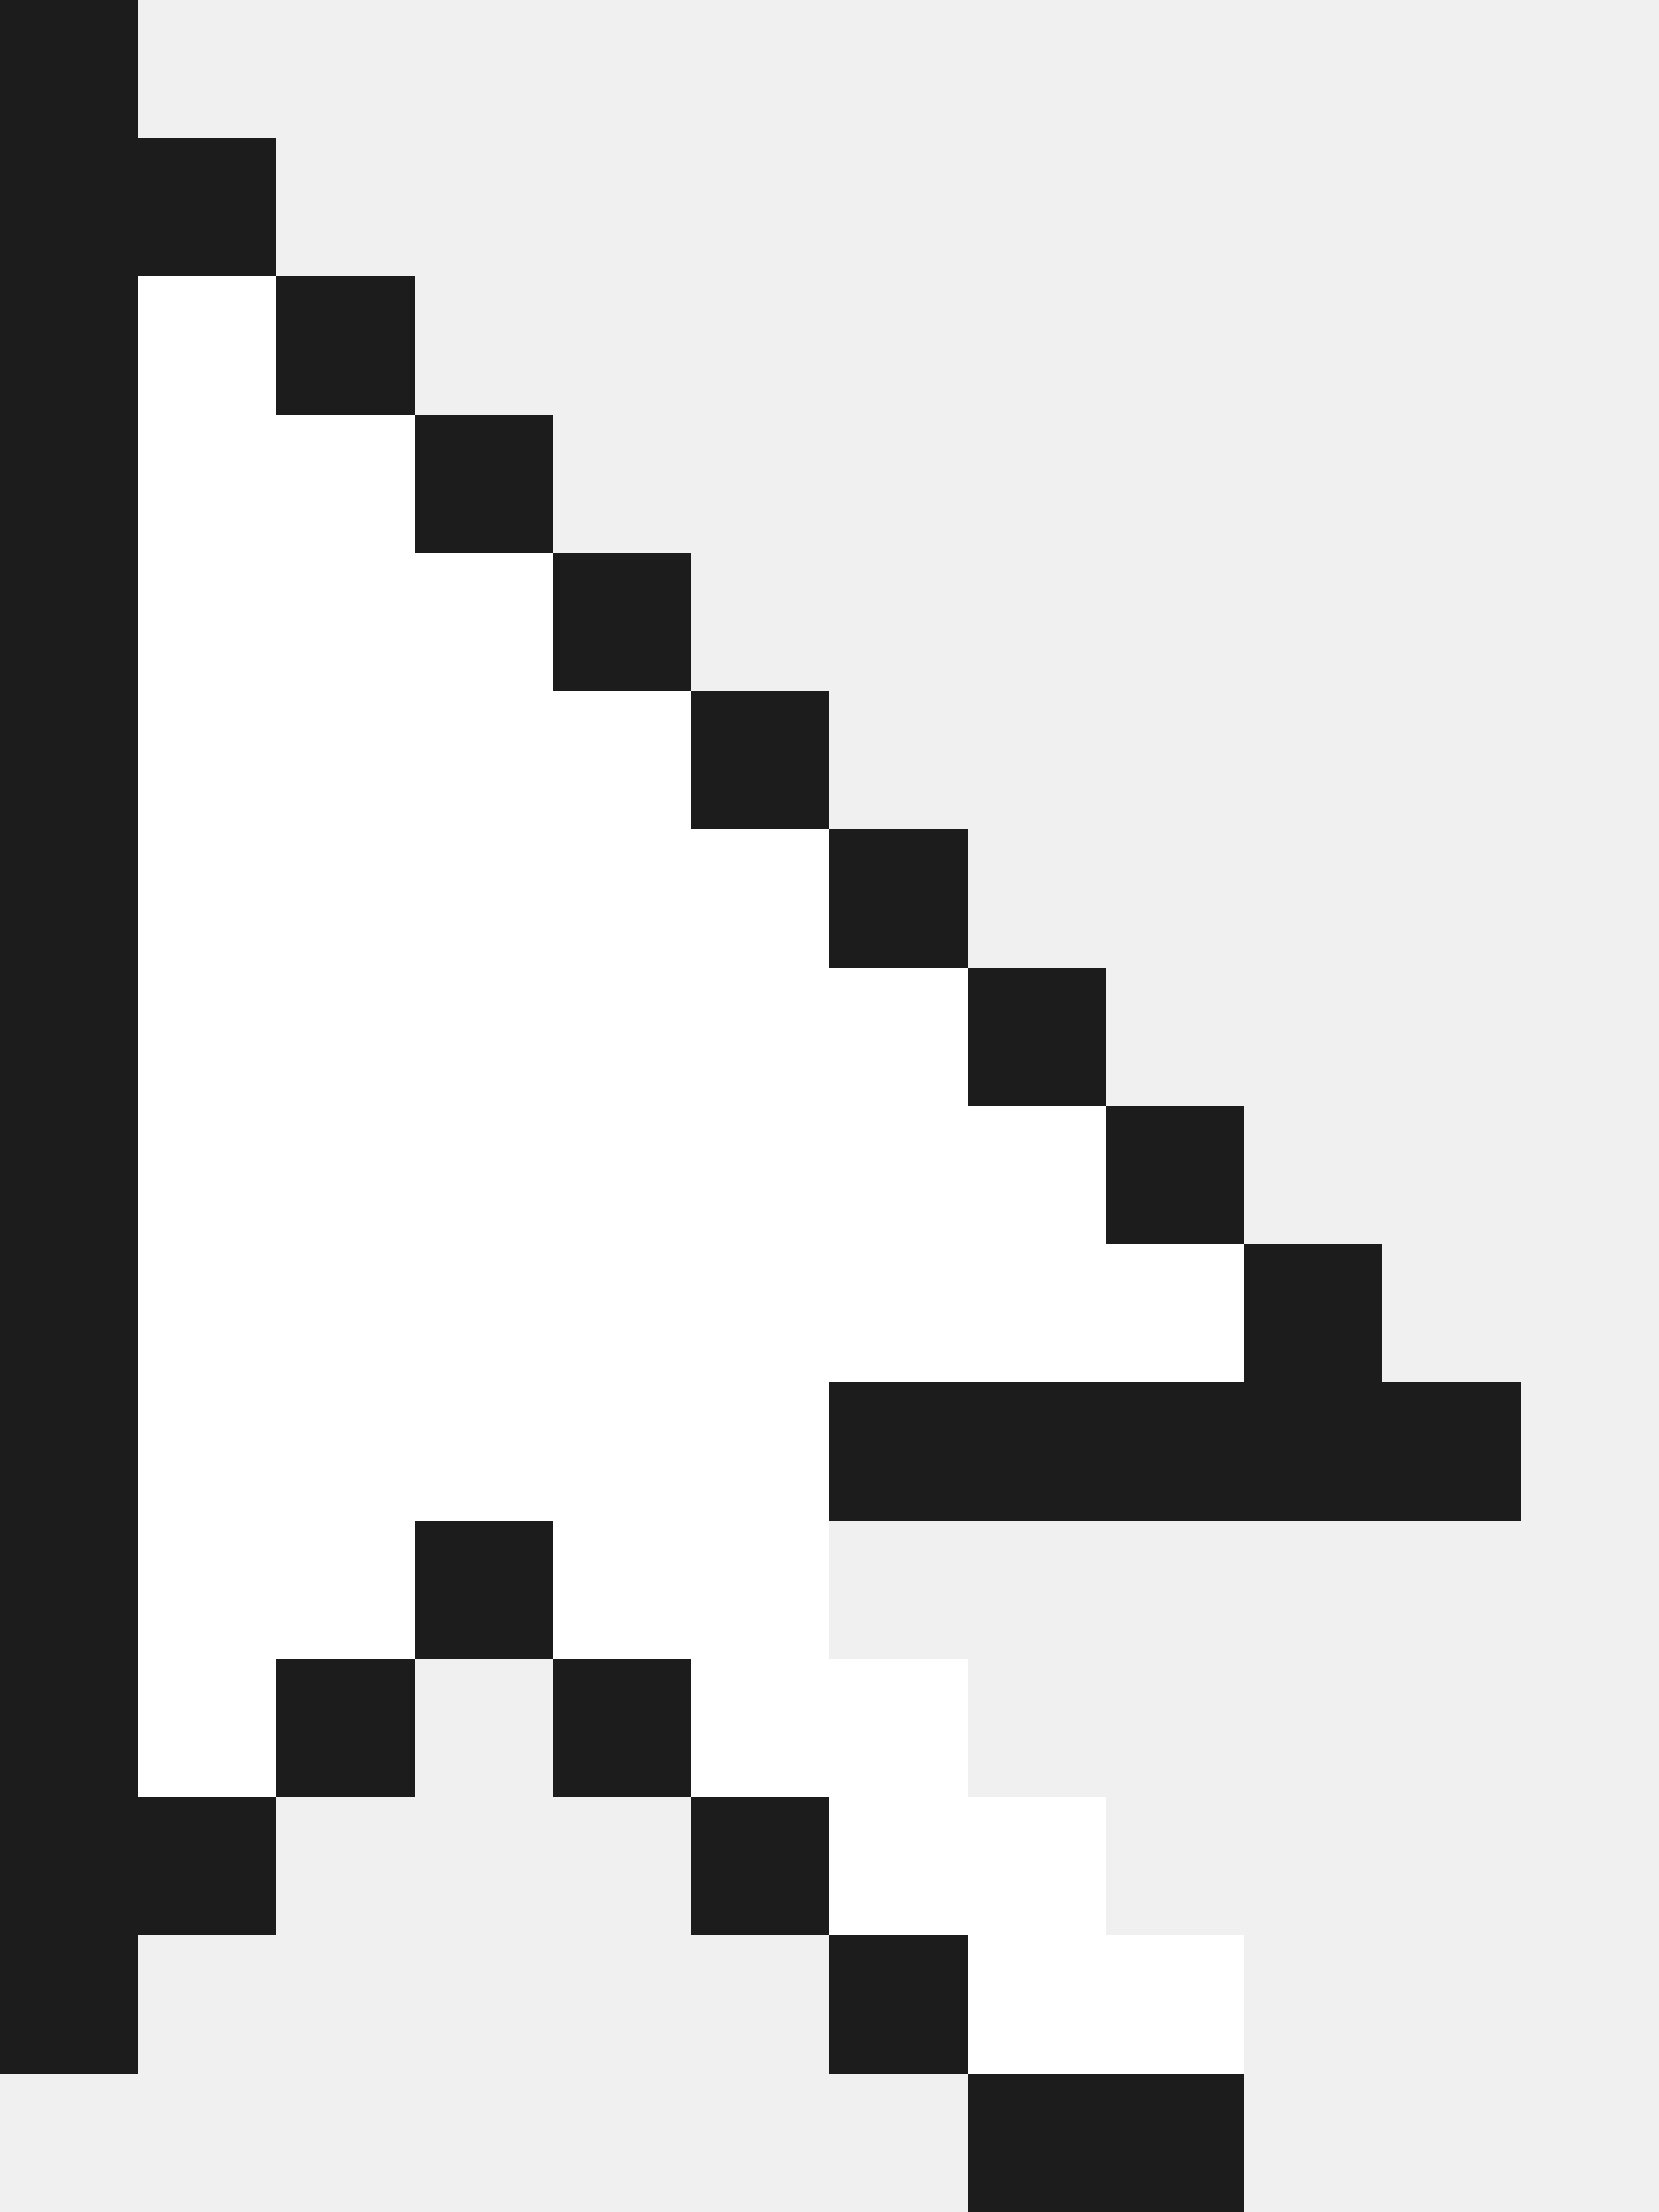
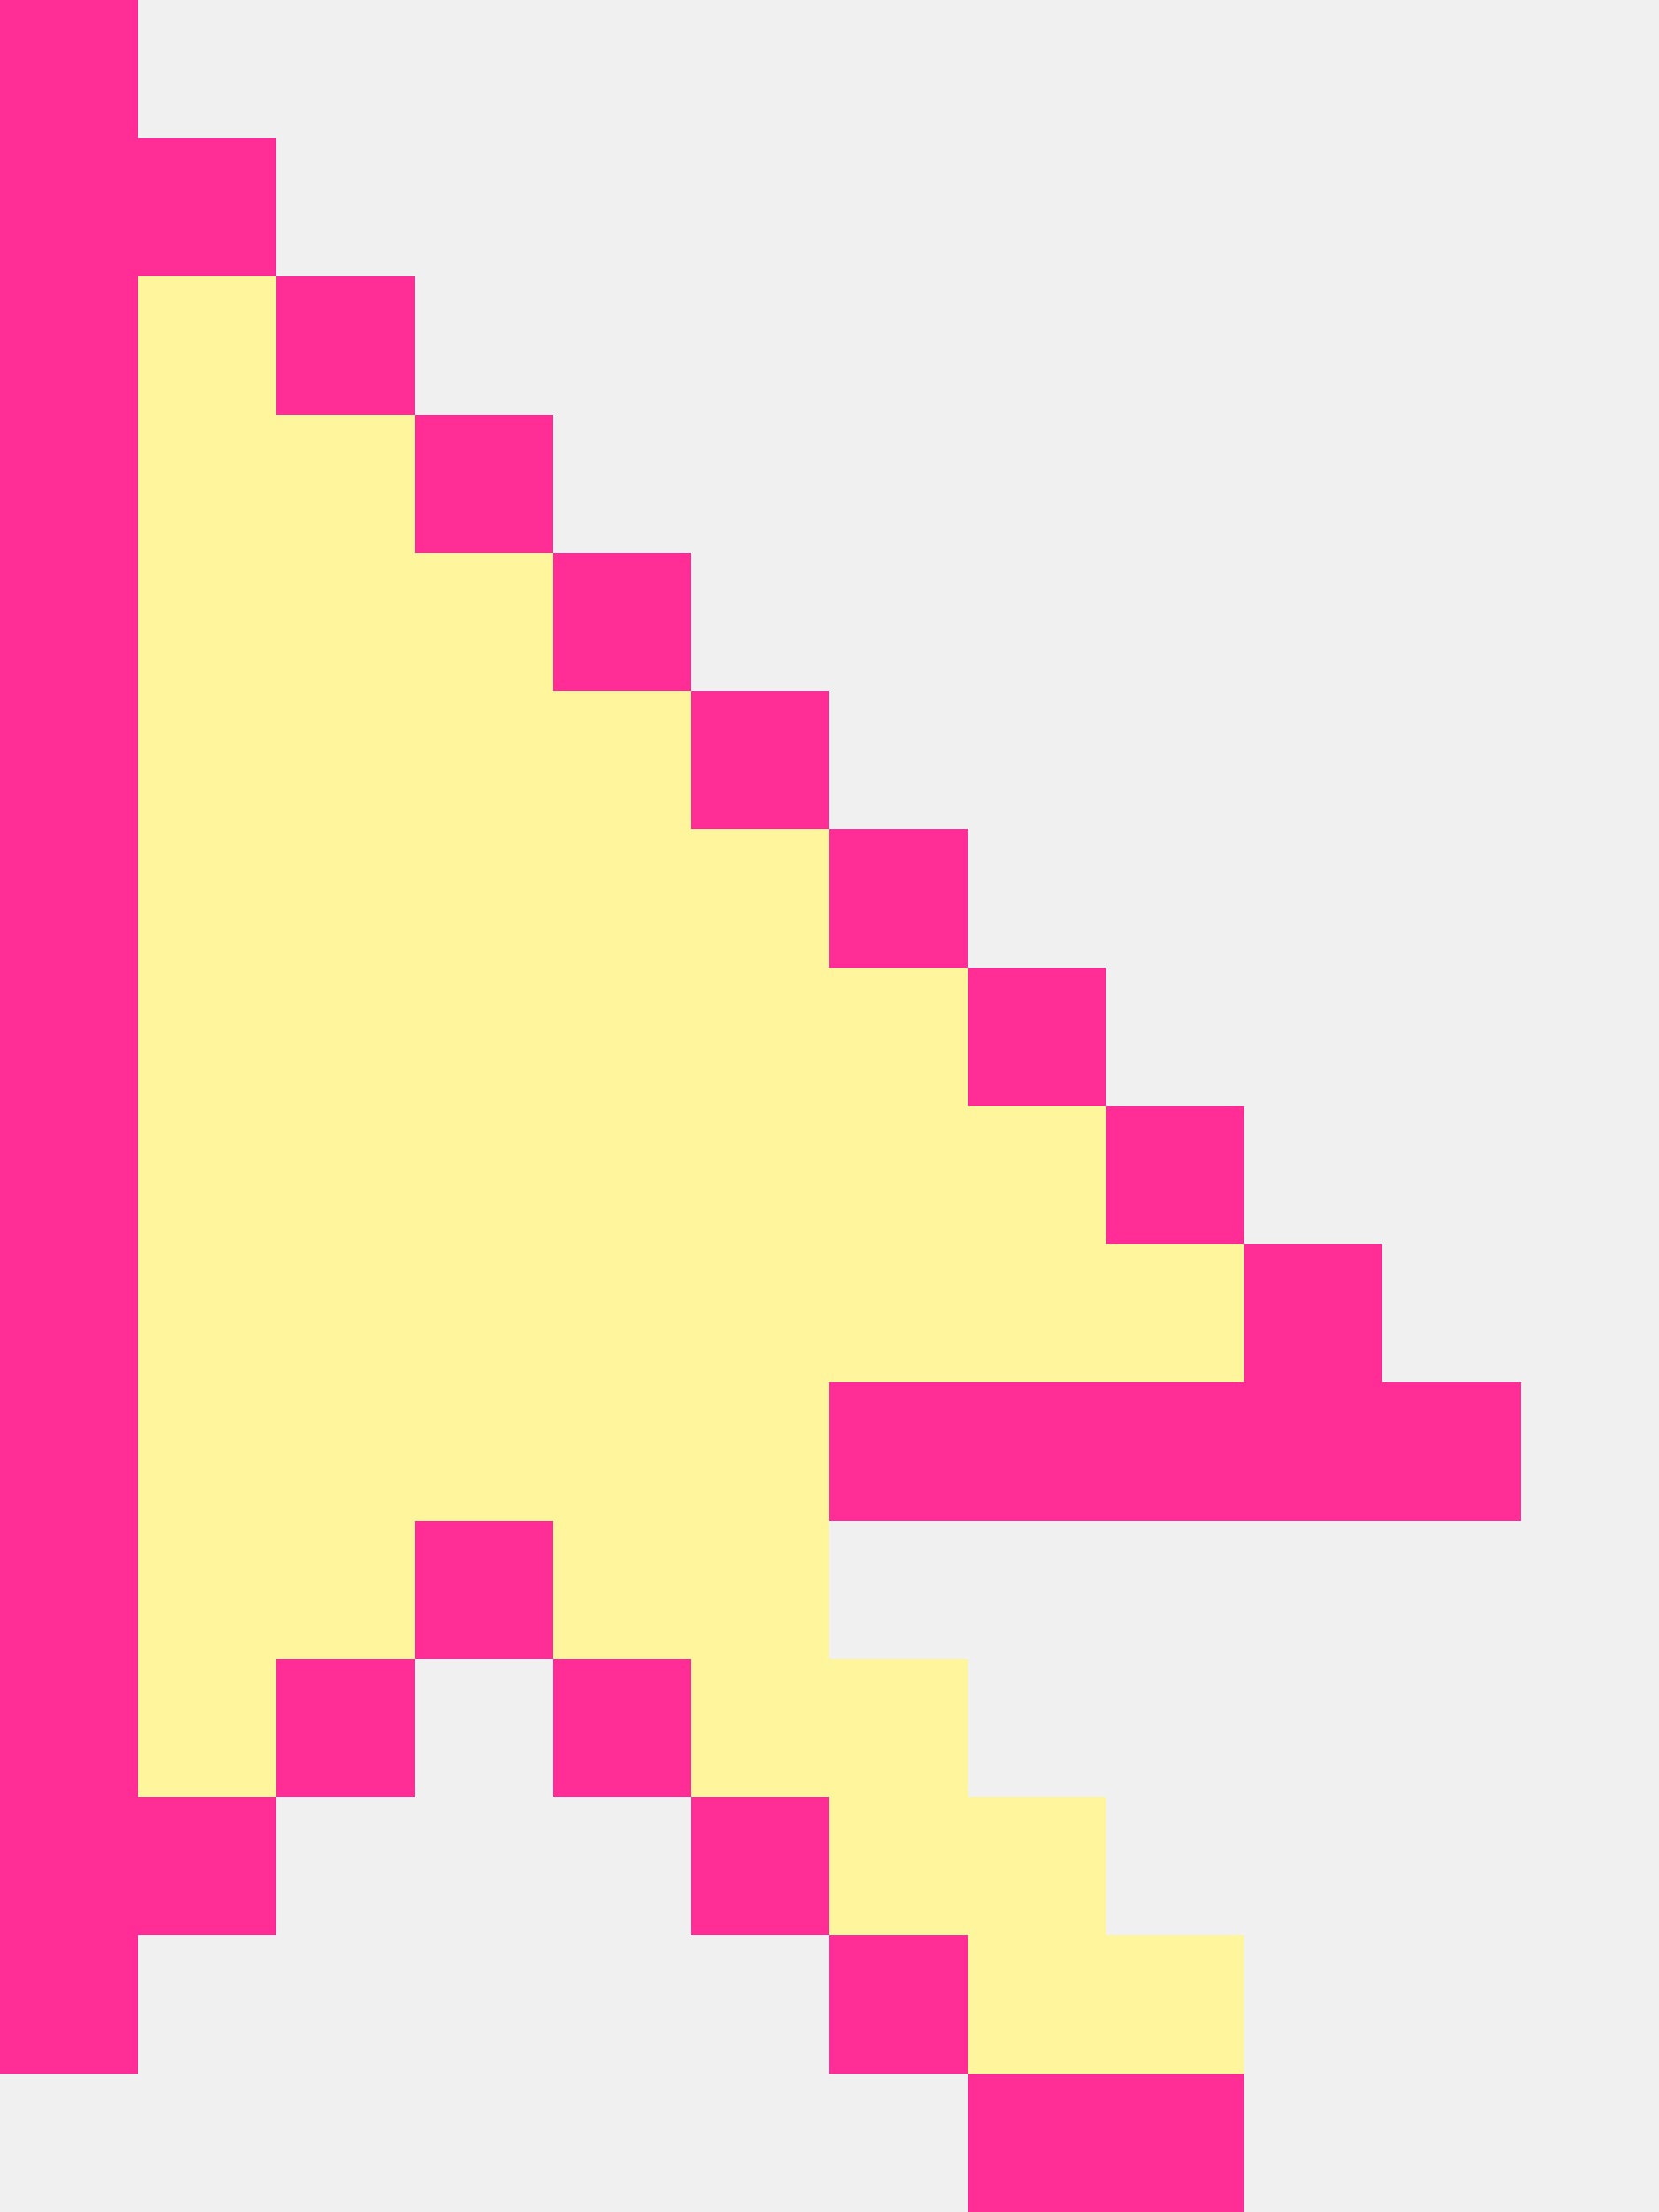
<svg xmlns="http://www.w3.org/2000/svg" width="24" height="32" viewBox="0 0 24 32" shape-rendering="crispEdges">
-   <rect x="0" y="0" width="2" height="2" fill="#1c1c1c" />
-   <rect x="0" y="2" width="2" height="2" fill="#1c1c1c" />
-   <rect x="2" y="2" width="2" height="2" fill="#1c1c1c" />
-   <rect x="0" y="4" width="2" height="2" fill="#1c1c1c" />
-   <rect x="2" y="4" width="2" height="2" fill="#ffffff" />
-   <rect x="4" y="4" width="2" height="2" fill="#1c1c1c" />
-   <rect x="0" y="6" width="2" height="2" fill="#1c1c1c" />
-   <rect x="2" y="6" width="2" height="2" fill="#ffffff" />
-   <rect x="4" y="6" width="2" height="2" fill="#ffffff" />
-   <rect x="6" y="6" width="2" height="2" fill="#1c1c1c" />
-   <rect x="0" y="8" width="2" height="2" fill="#1c1c1c" />
-   <rect x="2" y="8" width="2" height="2" fill="#ffffff" />
-   <rect x="4" y="8" width="2" height="2" fill="#ffffff" />
-   <rect x="6" y="8" width="2" height="2" fill="#ffffff" />
-   <rect x="8" y="8" width="2" height="2" fill="#1c1c1c" />
-   <rect x="0" y="10" width="2" height="2" fill="#1c1c1c" />
-   <rect x="2" y="10" width="2" height="2" fill="#ffffff" />
-   <rect x="4" y="10" width="2" height="2" fill="#ffffff" />
-   <rect x="6" y="10" width="2" height="2" fill="#ffffff" />
-   <rect x="8" y="10" width="2" height="2" fill="#ffffff" />
-   <rect x="10" y="10" width="2" height="2" fill="#1c1c1c" />
-   <rect x="0" y="12" width="2" height="2" fill="#1c1c1c" />
-   <rect x="2" y="12" width="2" height="2" fill="#ffffff" />
-   <rect x="4" y="12" width="2" height="2" fill="#ffffff" />
-   <rect x="6" y="12" width="2" height="2" fill="#ffffff" />
-   <rect x="8" y="12" width="2" height="2" fill="#ffffff" />
-   <rect x="10" y="12" width="2" height="2" fill="#ffffff" />
-   <rect x="12" y="12" width="2" height="2" fill="#1c1c1c" />
-   <rect x="0" y="14" width="2" height="2" fill="#1c1c1c" />
-   <rect x="2" y="14" width="2" height="2" fill="#ffffff" />
-   <rect x="4" y="14" width="2" height="2" fill="#ffffff" />
-   <rect x="6" y="14" width="2" height="2" fill="#ffffff" />
-   <rect x="8" y="14" width="2" height="2" fill="#ffffff" />
-   <rect x="10" y="14" width="2" height="2" fill="#ffffff" />
-   <rect x="12" y="14" width="2" height="2" fill="#ffffff" />
-   <rect x="14" y="14" width="2" height="2" fill="#1c1c1c" />
-   <rect x="0" y="16" width="2" height="2" fill="#1c1c1c" />
-   <rect x="2" y="16" width="2" height="2" fill="#ffffff" />
-   <rect x="4" y="16" width="2" height="2" fill="#ffffff" />
-   <rect x="6" y="16" width="2" height="2" fill="#ffffff" />
-   <rect x="8" y="16" width="2" height="2" fill="#ffffff" />
-   <rect x="10" y="16" width="2" height="2" fill="#ffffff" />
-   <rect x="12" y="16" width="2" height="2" fill="#ffffff" />
-   <rect x="14" y="16" width="2" height="2" fill="#ffffff" />
-   <rect x="16" y="16" width="2" height="2" fill="#1c1c1c" />
-   <rect x="0" y="18" width="2" height="2" fill="#1c1c1c" />
-   <rect x="2" y="18" width="2" height="2" fill="#ffffff" />
-   <rect x="4" y="18" width="2" height="2" fill="#ffffff" />
-   <rect x="6" y="18" width="2" height="2" fill="#ffffff" />
-   <rect x="8" y="18" width="2" height="2" fill="#ffffff" />
-   <rect x="10" y="18" width="2" height="2" fill="#ffffff" />
-   <rect x="12" y="18" width="2" height="2" fill="#ffffff" />
-   <rect x="14" y="18" width="2" height="2" fill="#ffffff" />
-   <rect x="16" y="18" width="2" height="2" fill="#ffffff" />
-   <rect x="18" y="18" width="2" height="2" fill="#1c1c1c" />
-   <rect x="0" y="20" width="2" height="2" fill="#1c1c1c" />
-   <rect x="2" y="20" width="2" height="2" fill="#ffffff" />
-   <rect x="4" y="20" width="2" height="2" fill="#ffffff" />
-   <rect x="6" y="20" width="2" height="2" fill="#ffffff" />
-   <rect x="8" y="20" width="2" height="2" fill="#ffffff" />
-   <rect x="10" y="20" width="2" height="2" fill="#ffffff" />
-   <rect x="12" y="20" width="2" height="2" fill="#1c1c1c" />
-   <rect x="14" y="20" width="2" height="2" fill="#1c1c1c" />
-   <rect x="16" y="20" width="2" height="2" fill="#1c1c1c" />
-   <rect x="18" y="20" width="2" height="2" fill="#1c1c1c" />
-   <rect x="20" y="20" width="2" height="2" fill="#1c1c1c" />
-   <rect x="0" y="22" width="2" height="2" fill="#1c1c1c" />
-   <rect x="2" y="22" width="2" height="2" fill="#ffffff" />
-   <rect x="4" y="22" width="2" height="2" fill="#ffffff" />
-   <rect x="6" y="22" width="2" height="2" fill="#1c1c1c" />
-   <rect x="8" y="22" width="2" height="2" fill="#ffffff" />
-   <rect x="10" y="22" width="2" height="2" fill="#ffffff" />
-   <rect x="0" y="24" width="2" height="2" fill="#1c1c1c" />
-   <rect x="2" y="24" width="2" height="2" fill="#ffffff" />
-   <rect x="4" y="24" width="2" height="2" fill="#1c1c1c" />
-   <rect x="8" y="24" width="2" height="2" fill="#1c1c1c" />
-   <rect x="10" y="24" width="2" height="2" fill="#ffffff" />
-   <rect x="12" y="24" width="2" height="2" fill="#ffffff" />
-   <rect x="0" y="26" width="2" height="2" fill="#1c1c1c" />
-   <rect x="2" y="26" width="2" height="2" fill="#1c1c1c" />
-   <rect x="10" y="26" width="2" height="2" fill="#1c1c1c" />
-   <rect x="12" y="26" width="2" height="2" fill="#ffffff" />
-   <rect x="14" y="26" width="2" height="2" fill="#ffffff" />
-   <rect x="0" y="28" width="2" height="2" fill="#1c1c1c" />
-   <rect x="12" y="28" width="2" height="2" fill="#1c1c1c" />
-   <rect x="14" y="28" width="2" height="2" fill="#ffffff" />
-   <rect x="16" y="28" width="2" height="2" fill="#ffffff" />
-   <rect x="14" y="30" width="2" height="2" fill="#1c1c1c" />
-   <rect x="16" y="30" width="2" height="2" fill="#1c1c1c" />
+   <rect x="0" y="0" width="2" height="2" fill="#ff2d95" />
+   <rect x="0" y="2" width="2" height="2" fill="#ff2d95" />
+   <rect x="2" y="2" width="2" height="2" fill="#ff2d95" />
+   <rect x="0" y="4" width="2" height="2" fill="#ff2d95" />
+   <rect x="2" y="4" width="2" height="2" fill="#fff59d" />
+   <rect x="4" y="4" width="2" height="2" fill="#ff2d95" />
+   <rect x="0" y="6" width="2" height="2" fill="#ff2d95" />
+   <rect x="2" y="6" width="2" height="2" fill="#fff59d" />
+   <rect x="4" y="6" width="2" height="2" fill="#fff59d" />
+   <rect x="6" y="6" width="2" height="2" fill="#ff2d95" />
+   <rect x="0" y="8" width="2" height="2" fill="#ff2d95" />
+   <rect x="2" y="8" width="2" height="2" fill="#fff59d" />
+   <rect x="4" y="8" width="2" height="2" fill="#fff59d" />
+   <rect x="6" y="8" width="2" height="2" fill="#fff59d" />
+   <rect x="8" y="8" width="2" height="2" fill="#ff2d95" />
+   <rect x="0" y="10" width="2" height="2" fill="#ff2d95" />
+   <rect x="2" y="10" width="2" height="2" fill="#fff59d" />
+   <rect x="4" y="10" width="2" height="2" fill="#fff59d" />
+   <rect x="6" y="10" width="2" height="2" fill="#fff59d" />
+   <rect x="8" y="10" width="2" height="2" fill="#fff59d" />
+   <rect x="10" y="10" width="2" height="2" fill="#ff2d95" />
+   <rect x="0" y="12" width="2" height="2" fill="#ff2d95" />
+   <rect x="2" y="12" width="2" height="2" fill="#fff59d" />
+   <rect x="4" y="12" width="2" height="2" fill="#fff59d" />
+   <rect x="6" y="12" width="2" height="2" fill="#fff59d" />
+   <rect x="8" y="12" width="2" height="2" fill="#fff59d" />
+   <rect x="10" y="12" width="2" height="2" fill="#fff59d" />
+   <rect x="12" y="12" width="2" height="2" fill="#ff2d95" />
+   <rect x="0" y="14" width="2" height="2" fill="#ff2d95" />
+   <rect x="2" y="14" width="2" height="2" fill="#fff59d" />
+   <rect x="4" y="14" width="2" height="2" fill="#fff59d" />
+   <rect x="6" y="14" width="2" height="2" fill="#fff59d" />
+   <rect x="8" y="14" width="2" height="2" fill="#fff59d" />
+   <rect x="10" y="14" width="2" height="2" fill="#fff59d" />
+   <rect x="12" y="14" width="2" height="2" fill="#fff59d" />
+   <rect x="14" y="14" width="2" height="2" fill="#ff2d95" />
+   <rect x="0" y="16" width="2" height="2" fill="#ff2d95" />
+   <rect x="2" y="16" width="2" height="2" fill="#fff59d" />
+   <rect x="4" y="16" width="2" height="2" fill="#fff59d" />
+   <rect x="6" y="16" width="2" height="2" fill="#fff59d" />
+   <rect x="8" y="16" width="2" height="2" fill="#fff59d" />
+   <rect x="10" y="16" width="2" height="2" fill="#fff59d" />
+   <rect x="12" y="16" width="2" height="2" fill="#fff59d" />
+   <rect x="14" y="16" width="2" height="2" fill="#fff59d" />
+   <rect x="16" y="16" width="2" height="2" fill="#ff2d95" />
+   <rect x="0" y="18" width="2" height="2" fill="#ff2d95" />
+   <rect x="2" y="18" width="2" height="2" fill="#fff59d" />
+   <rect x="4" y="18" width="2" height="2" fill="#fff59d" />
+   <rect x="6" y="18" width="2" height="2" fill="#fff59d" />
+   <rect x="8" y="18" width="2" height="2" fill="#fff59d" />
+   <rect x="10" y="18" width="2" height="2" fill="#fff59d" />
+   <rect x="12" y="18" width="2" height="2" fill="#fff59d" />
+   <rect x="14" y="18" width="2" height="2" fill="#fff59d" />
+   <rect x="16" y="18" width="2" height="2" fill="#fff59d" />
+   <rect x="18" y="18" width="2" height="2" fill="#ff2d95" />
+   <rect x="0" y="20" width="2" height="2" fill="#ff2d95" />
+   <rect x="2" y="20" width="2" height="2" fill="#fff59d" />
+   <rect x="4" y="20" width="2" height="2" fill="#fff59d" />
+   <rect x="6" y="20" width="2" height="2" fill="#fff59d" />
+   <rect x="8" y="20" width="2" height="2" fill="#fff59d" />
+   <rect x="10" y="20" width="2" height="2" fill="#fff59d" />
+   <rect x="12" y="20" width="2" height="2" fill="#ff2d95" />
+   <rect x="14" y="20" width="2" height="2" fill="#ff2d95" />
+   <rect x="16" y="20" width="2" height="2" fill="#ff2d95" />
+   <rect x="18" y="20" width="2" height="2" fill="#ff2d95" />
+   <rect x="20" y="20" width="2" height="2" fill="#ff2d95" />
+   <rect x="0" y="22" width="2" height="2" fill="#ff2d95" />
+   <rect x="2" y="22" width="2" height="2" fill="#fff59d" />
+   <rect x="4" y="22" width="2" height="2" fill="#fff59d" />
+   <rect x="6" y="22" width="2" height="2" fill="#ff2d95" />
+   <rect x="8" y="22" width="2" height="2" fill="#fff59d" />
+   <rect x="10" y="22" width="2" height="2" fill="#fff59d" />
+   <rect x="0" y="24" width="2" height="2" fill="#ff2d95" />
+   <rect x="2" y="24" width="2" height="2" fill="#fff59d" />
+   <rect x="4" y="24" width="2" height="2" fill="#ff2d95" />
+   <rect x="8" y="24" width="2" height="2" fill="#ff2d95" />
+   <rect x="10" y="24" width="2" height="2" fill="#fff59d" />
+   <rect x="12" y="24" width="2" height="2" fill="#fff59d" />
+   <rect x="0" y="26" width="2" height="2" fill="#ff2d95" />
+   <rect x="2" y="26" width="2" height="2" fill="#ff2d95" />
+   <rect x="10" y="26" width="2" height="2" fill="#ff2d95" />
+   <rect x="12" y="26" width="2" height="2" fill="#fff59d" />
+   <rect x="14" y="26" width="2" height="2" fill="#fff59d" />
+   <rect x="0" y="28" width="2" height="2" fill="#ff2d95" />
+   <rect x="12" y="28" width="2" height="2" fill="#ff2d95" />
+   <rect x="14" y="28" width="2" height="2" fill="#fff59d" />
+   <rect x="16" y="28" width="2" height="2" fill="#fff59d" />
+   <rect x="14" y="30" width="2" height="2" fill="#ff2d95" />
+   <rect x="16" y="30" width="2" height="2" fill="#ff2d95" />
</svg>
